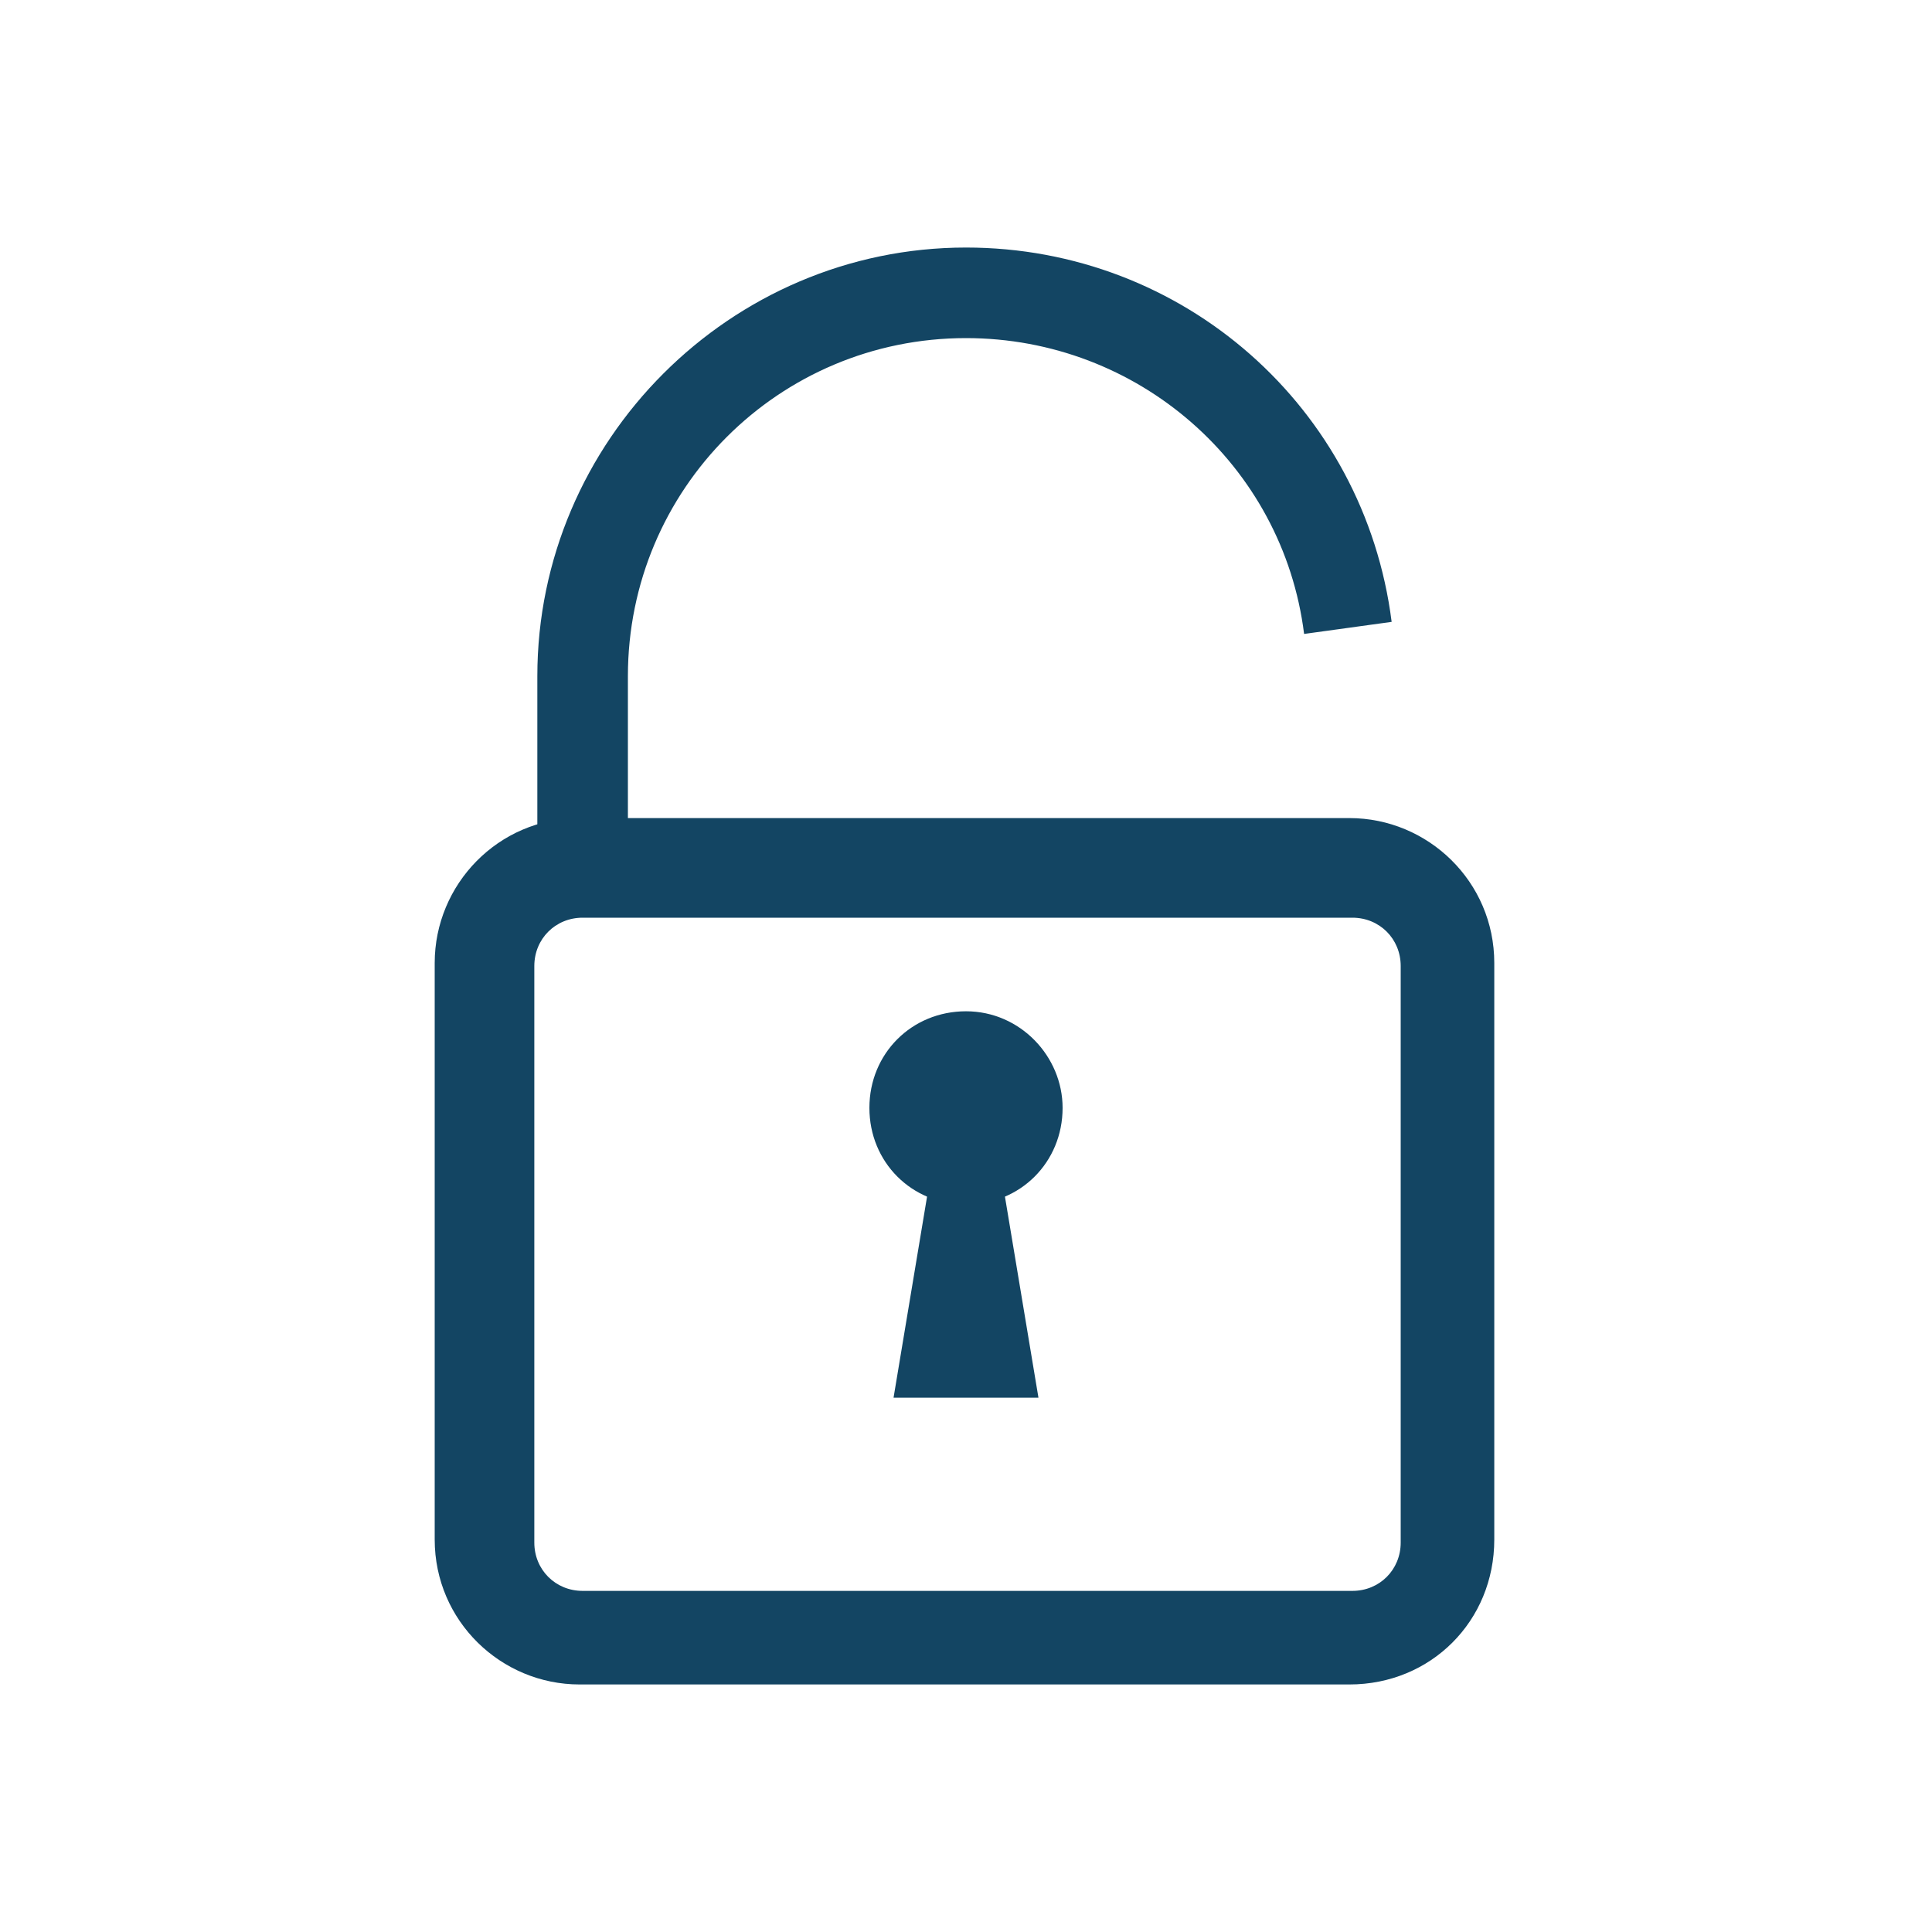
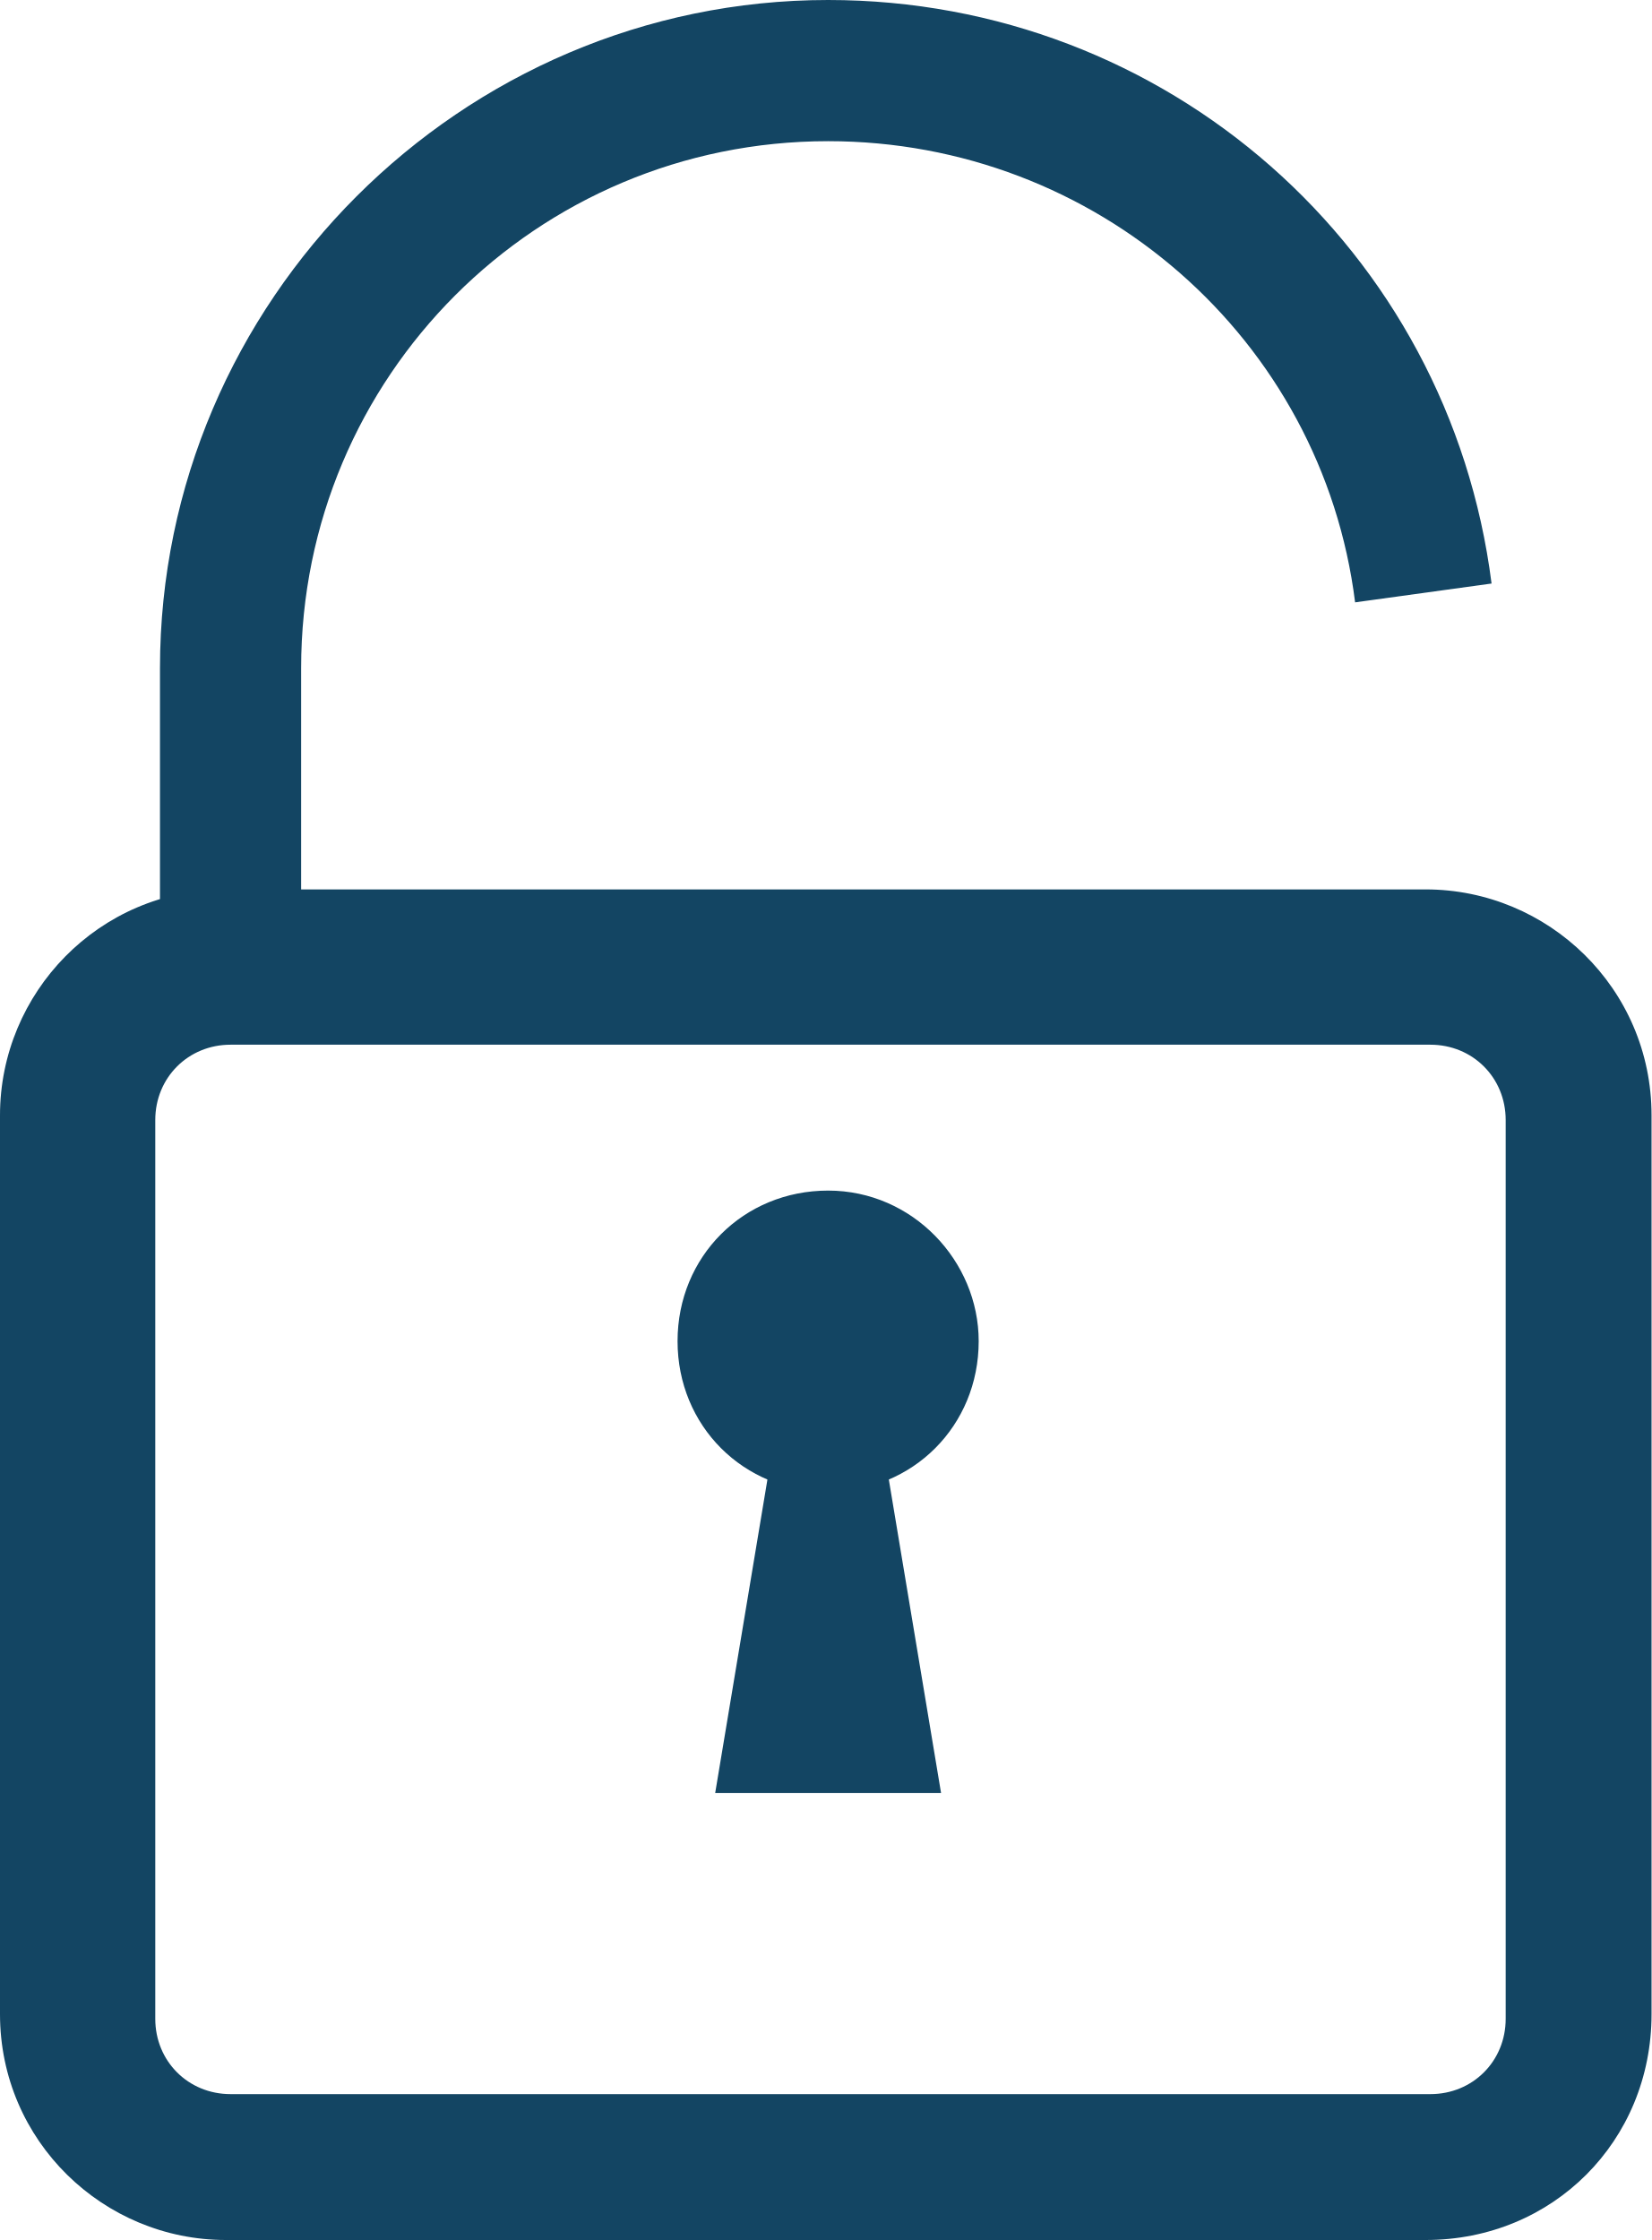
- <svg xmlns="http://www.w3.org/2000/svg" viewBox="0 0 64 64">
-   <g fill="#134563">
+ <svg xmlns="http://www.w3.org/2000/svg" height="47.6" viewBox="0 0 35.1 47.6" width="35.1">
+   <g fill="#134563" transform="translate(-14.4 -8.2)">
    <path d="m20.8 28.8h-3v-6.4c0-7.8 6.4-14.2 14.2-14.2 7.2 0 13.2 5.3 14.1 12.4l-2.9.4c-.7-5.6-5.5-9.8-11.2-9.8-6.2 0-11.2 5-11.2 11.2z" />
    <path d="m44.7 55.8h-25.5c-2.6 0-4.8-2.1-4.8-4.8v-19.1c0-2.6 2.1-4.8 4.8-4.8h25.5c2.6 0 4.8 2.1 4.8 4.8v19.1c0 2.7-2.1 4.8-4.8 4.8zm-25.4-25.4c-.9 0-1.6.7-1.6 1.6v19.1c0 .9.7 1.6 1.6 1.6h25.5c.9 0 1.6-.7 1.6-1.6v-19.1c0-.9-.7-1.6-1.6-1.6z" />
    <path d="m35.2 36.7c0 1.8-1.4 3.2-3.2 3.2s-3.2-1.4-3.2-3.2 1.4-3.2 3.2-3.2 3.2 1.5 3.2 3.2" />
    <path d="m32.8 36.7h-1.6l-1.6 9.6h4.8z" />
  </g>
</svg>
